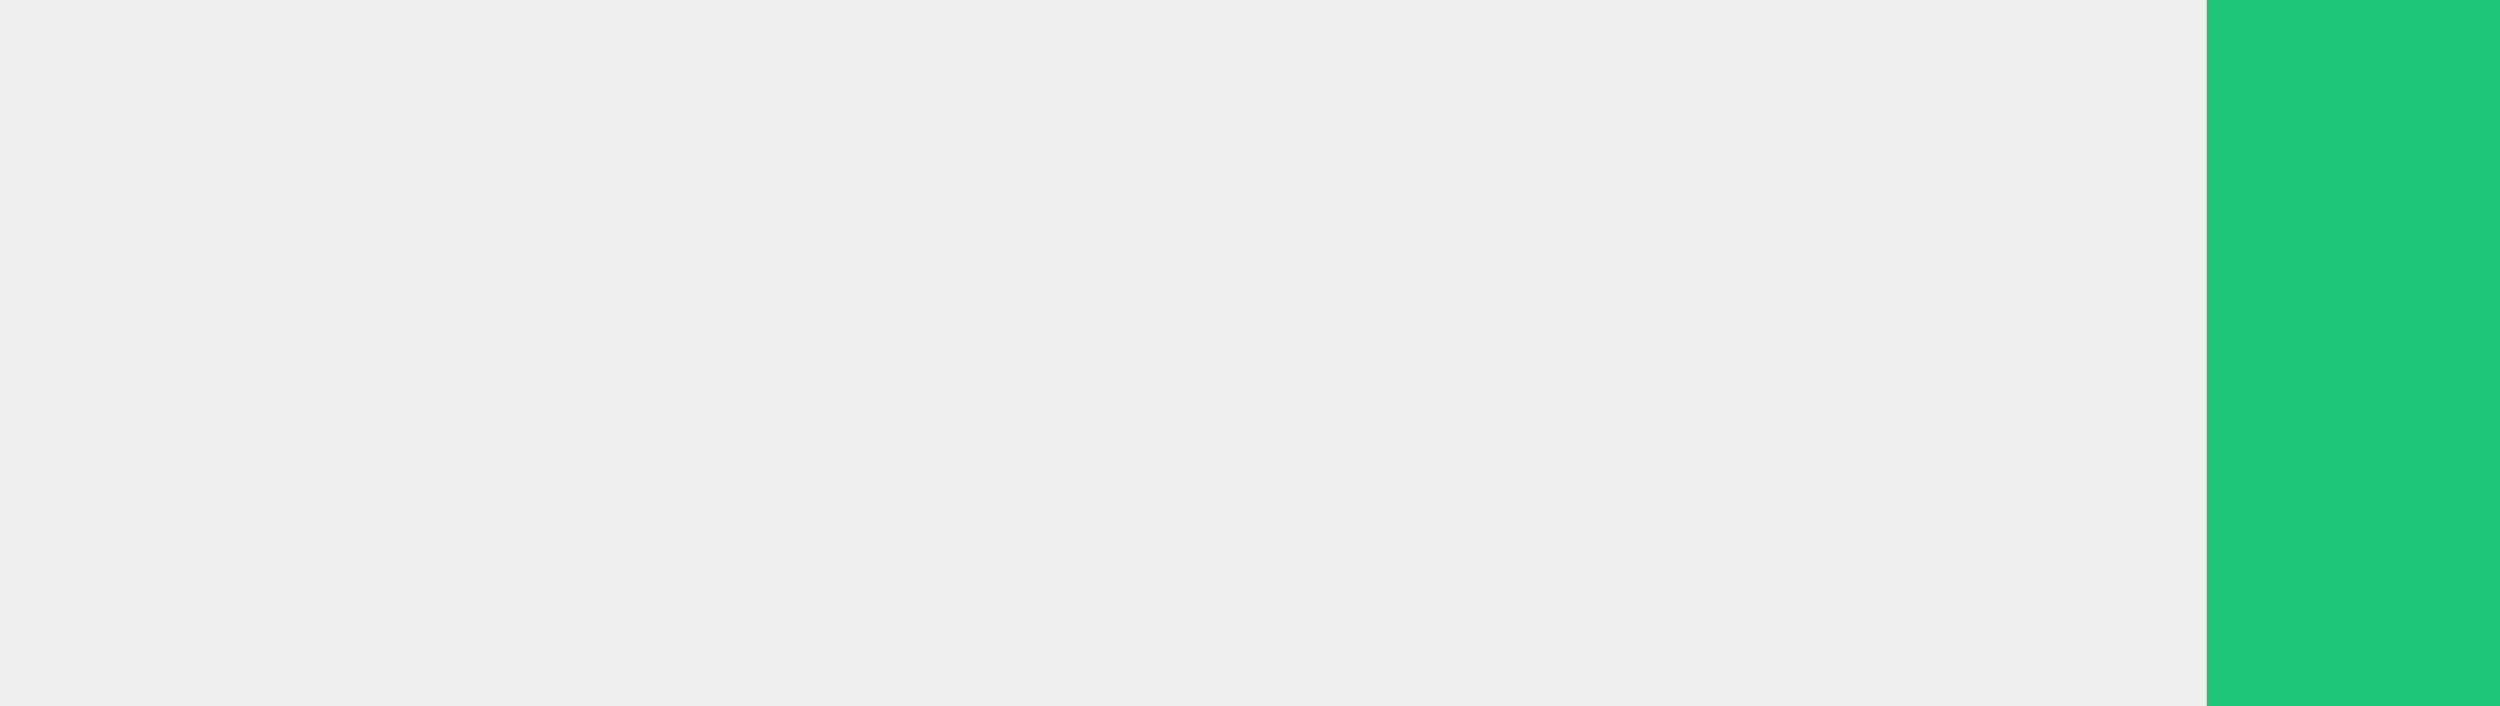
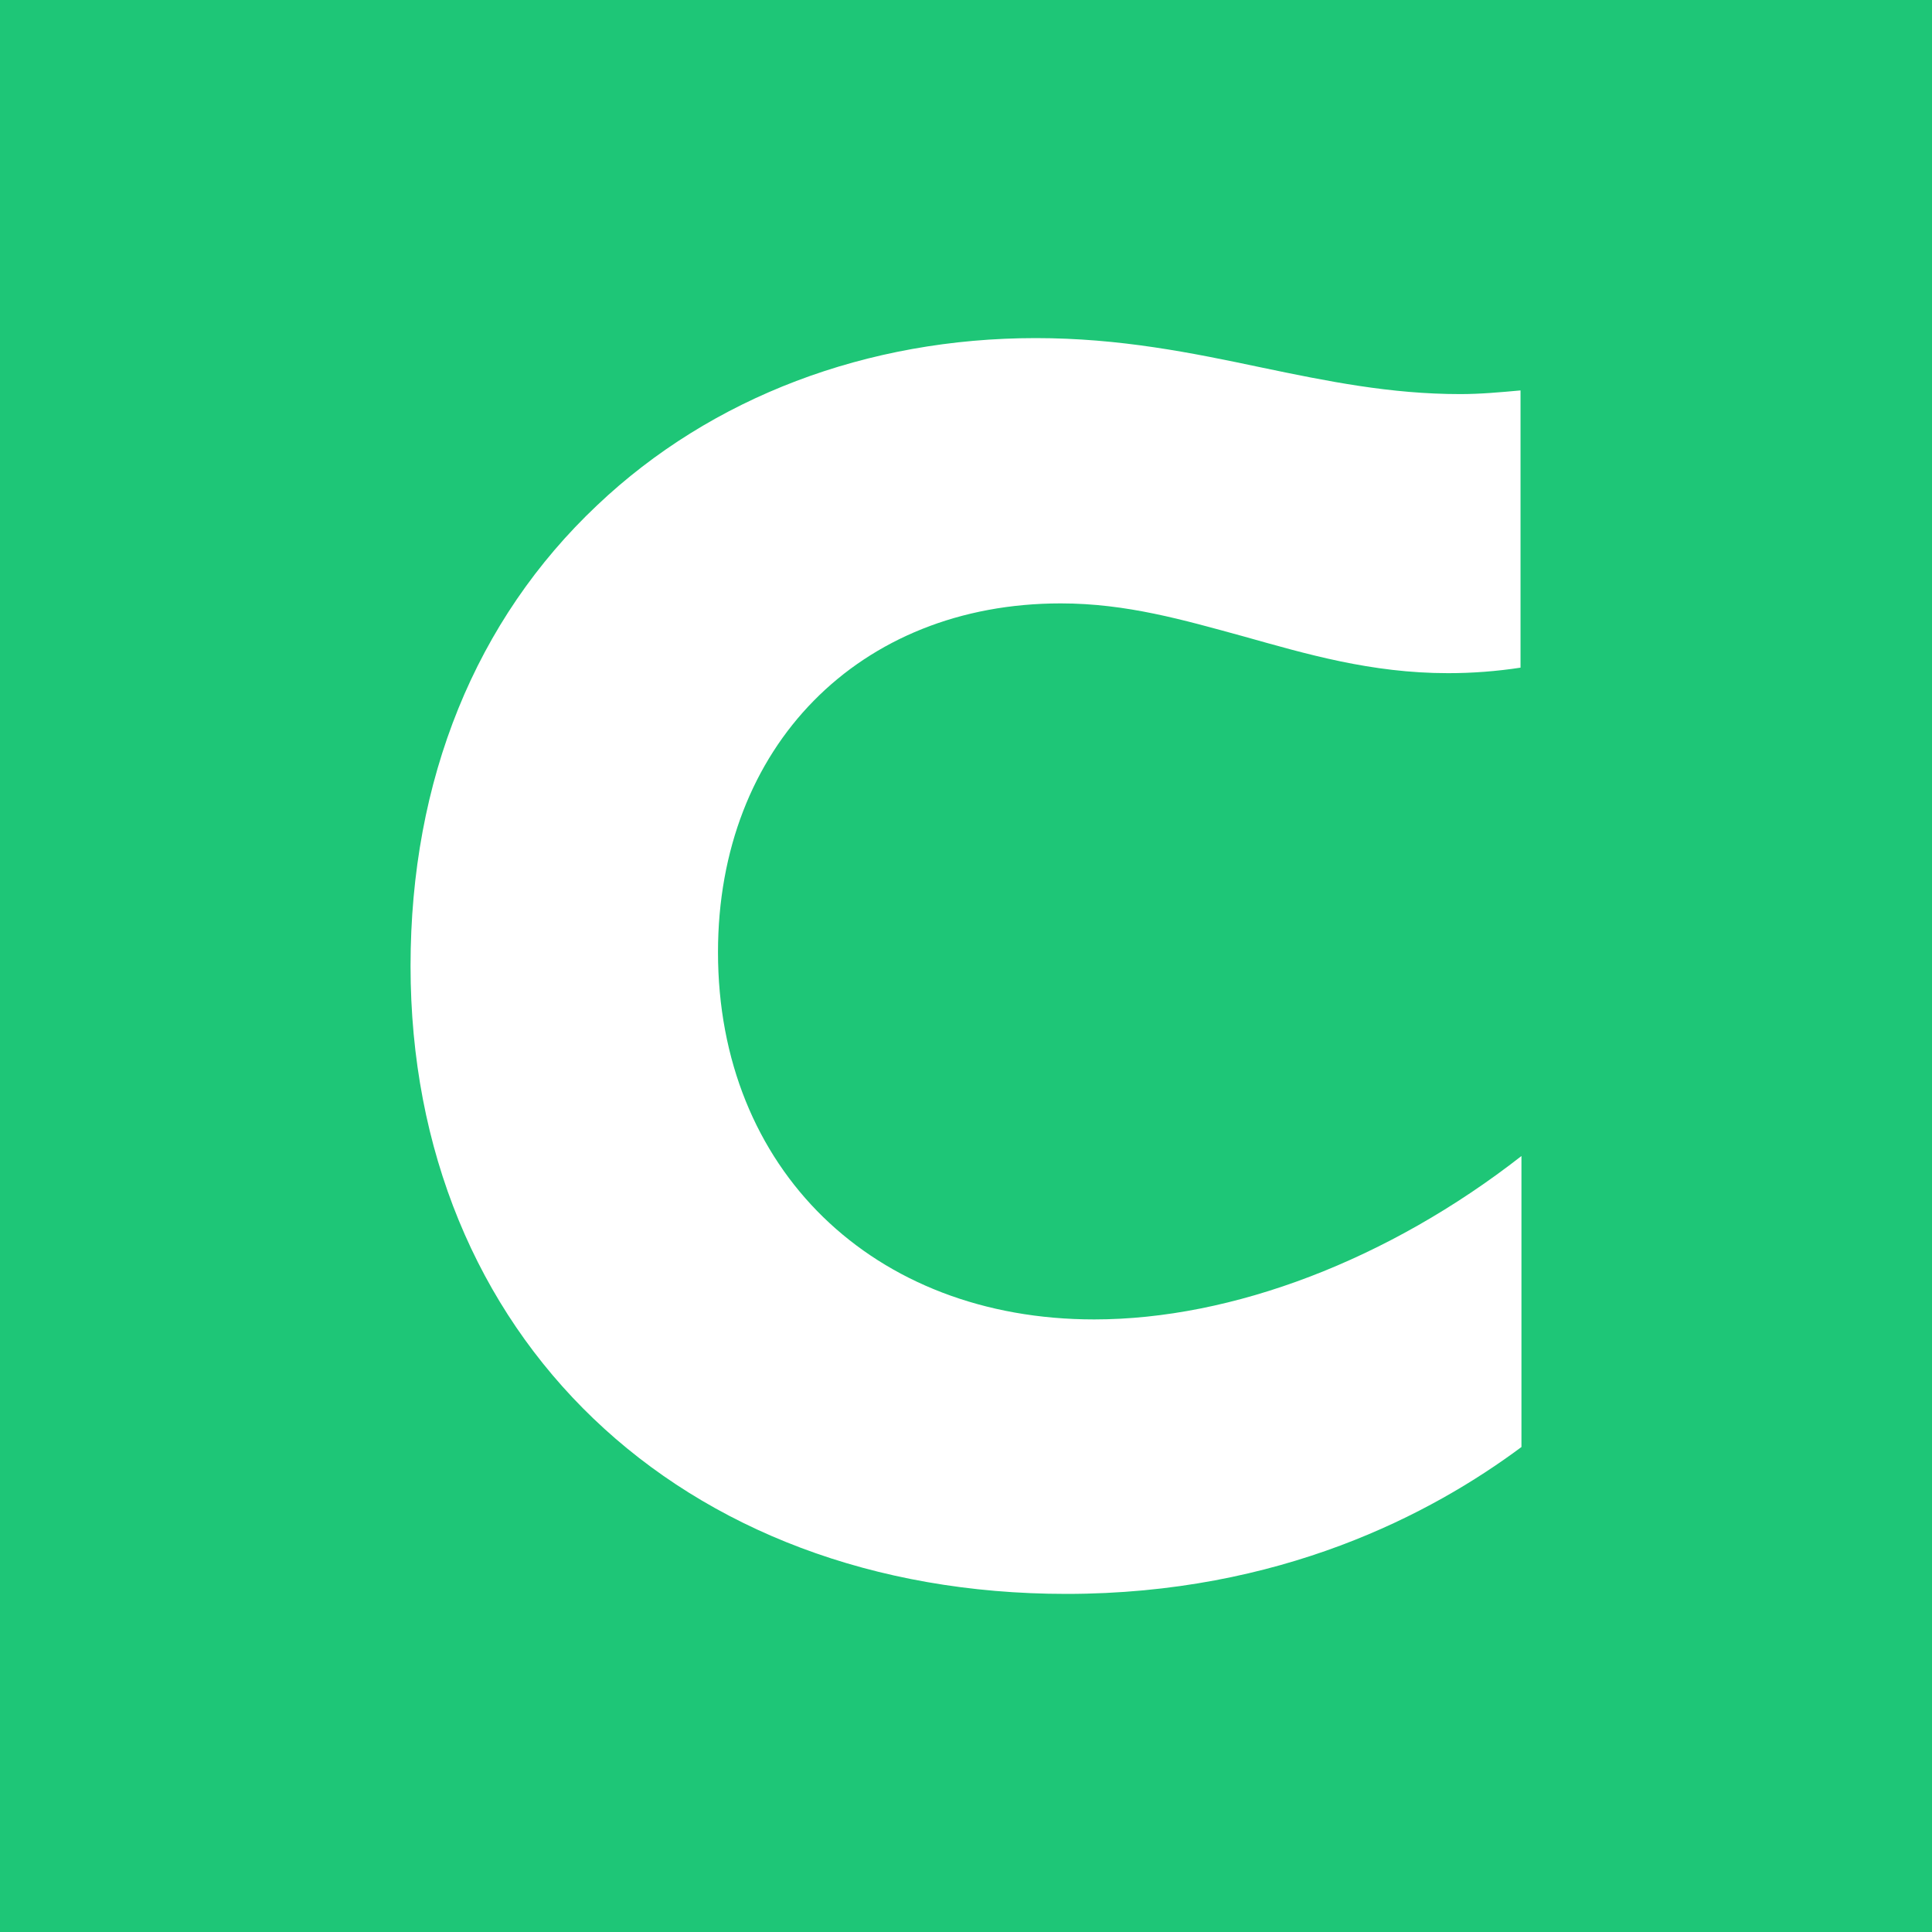
- <svg xmlns="http://www.w3.org/2000/svg" width="156" height="44" viewBox="0 0 156 44" fill="none">
-   <path d="M448.6 56.1c-11.8 0-25.9 4.2-39.4 18.8-13.5-14.6-27.7-18.8-39.4-18.8 0 0-45.1-3.4-45.1 49.3v85.3h32.7v-80.5c0-23.6 15.8-24.1 18.9-23.4 0 0 5.7.3 10.9 5.7 0 0-10.4 13.6-11.2 30.7 0 0-2.3 44.3 33.2 44.3s33.2-44.3 33.2-44.3c-.8-17.1-11.2-30.7-11.2-30.7 5.2-5.4 10.9-5.7 10.9-5.7 3-.7 18.9-.2 18.9 23.4v80.5h32.7v-85.3c-.1-52.7-45.1-49.3-45.1-49.3zm-39.5 87.4c-7 0-9.3-8.8-9.4-17.2-.2-14.6 9.3-25.1 9.4-25.3.2.2 9.6 10.7 9.4 25.3 0 8.4-2.4 17.2-9.4 17.2z" fill="#1ec677" />
-   <path d="M306.3 58.3h-32.7v132.5h32.7V58.3z" fill="#1ec677" />
-   <path d="M290 .9c-10.9 0-19.9 8.8-19.9 19.6 0 10.9 8.9 19.9 19.9 19.9 10.8 0 19.6-8.9 19.6-19.9 0-10.6-8.9-19.6-19.6-19.6z" fill="#1ec677" />
-   <path d="M170.1 67.2V0h-32.4v190.8h32.4V95.3c53.7-26.1 51.7 15.2 51.7 15.2v80.3h32.5v-80.3c-.1-77.6-67.9-52-84.2-43.3z" fill="#1ec677" />
-   <path d="M538.6 131c17.4 6.1 39.5 5.6 39.5 5.6 52.4-.3 50.9-38.4 50.9-38.4-1.3-42.9-51.7-42.1-51.7-42.1-41.7 0-70.9 28.6-70.9 69.5s28.6 67.3 72.8 67.3c18.8 0 36.7-5.2 49.2-14.3v-31.5c-13.1 11.3-28.8 17.3-45.4 17.3.1 0-45.3 2.3-44.4-33.4zm4-27.9c5.5-13.9 16.9-21.2 33.1-21.2 13.3 0 21 5.6 21 14.5 0 12.5-14.1 13.6-27.3 13.6-13 0-21-1.4-24.6-2.3l-3.5-.8z" fill="#1ec677" />
-   <path d="M70.6 192.9c23 0 39.3-8.7 49-16v-31.7c-14.3 11.3-31.1 17.8-46 17.8-23.8 0-40.5-16.4-40.5-40 0-22.4 15.2-38 36.9-38 7.1 0 13.2 1.8 19.7 3.6 6.7 1.9 13.7 4 22 4 2.6 0 5.2-.2 7.8-.6V61.8c-2.2.2-4.3.4-6.5.4-7.5 0-14.3-1.4-21.4-2.9-7.5-1.6-15.2-3.2-24.3-3.2-18.1 0-34.9 6.4-47.2 18.2C7 86.8 0 104.2 0 124.5c0 40.3 29 68.4 70.6 68.4z" fill="#1ec677" />
+ <svg xmlns="http://www.w3.org/2000/svg" width="240" height="240" viewBox="0 0 240 240" fill="none">
+   <rect width="240" height="240" fill="#1EC677" />
+   <path d="M132.462 198C159 198 177.808 188.079 189 179.754V143.605C172.5 156.491 153.115 163.903 135.923 163.903C108.462 163.903 89.192 145.202 89.192 118.289C89.192 92.746 106.731 74.956 131.769 74.956C139.962 74.956 147 77.009 154.5 79.061C162.231 81.228 170.308 83.623 179.885 83.623C182.885 83.623 185.885 83.395 188.885 82.939V48.5C186.346 48.728 183.923 48.956 181.385 48.956C172.731 48.956 164.885 47.36 156.692 45.649C148.038 43.825 139.154 42 128.654 42C107.769 42 88.385 49.298 74.192 62.754C59.077 77.009 51 96.851 51 120C51 165.956 84.462 198 132.462 198Z" fill="white" />
</svg>
